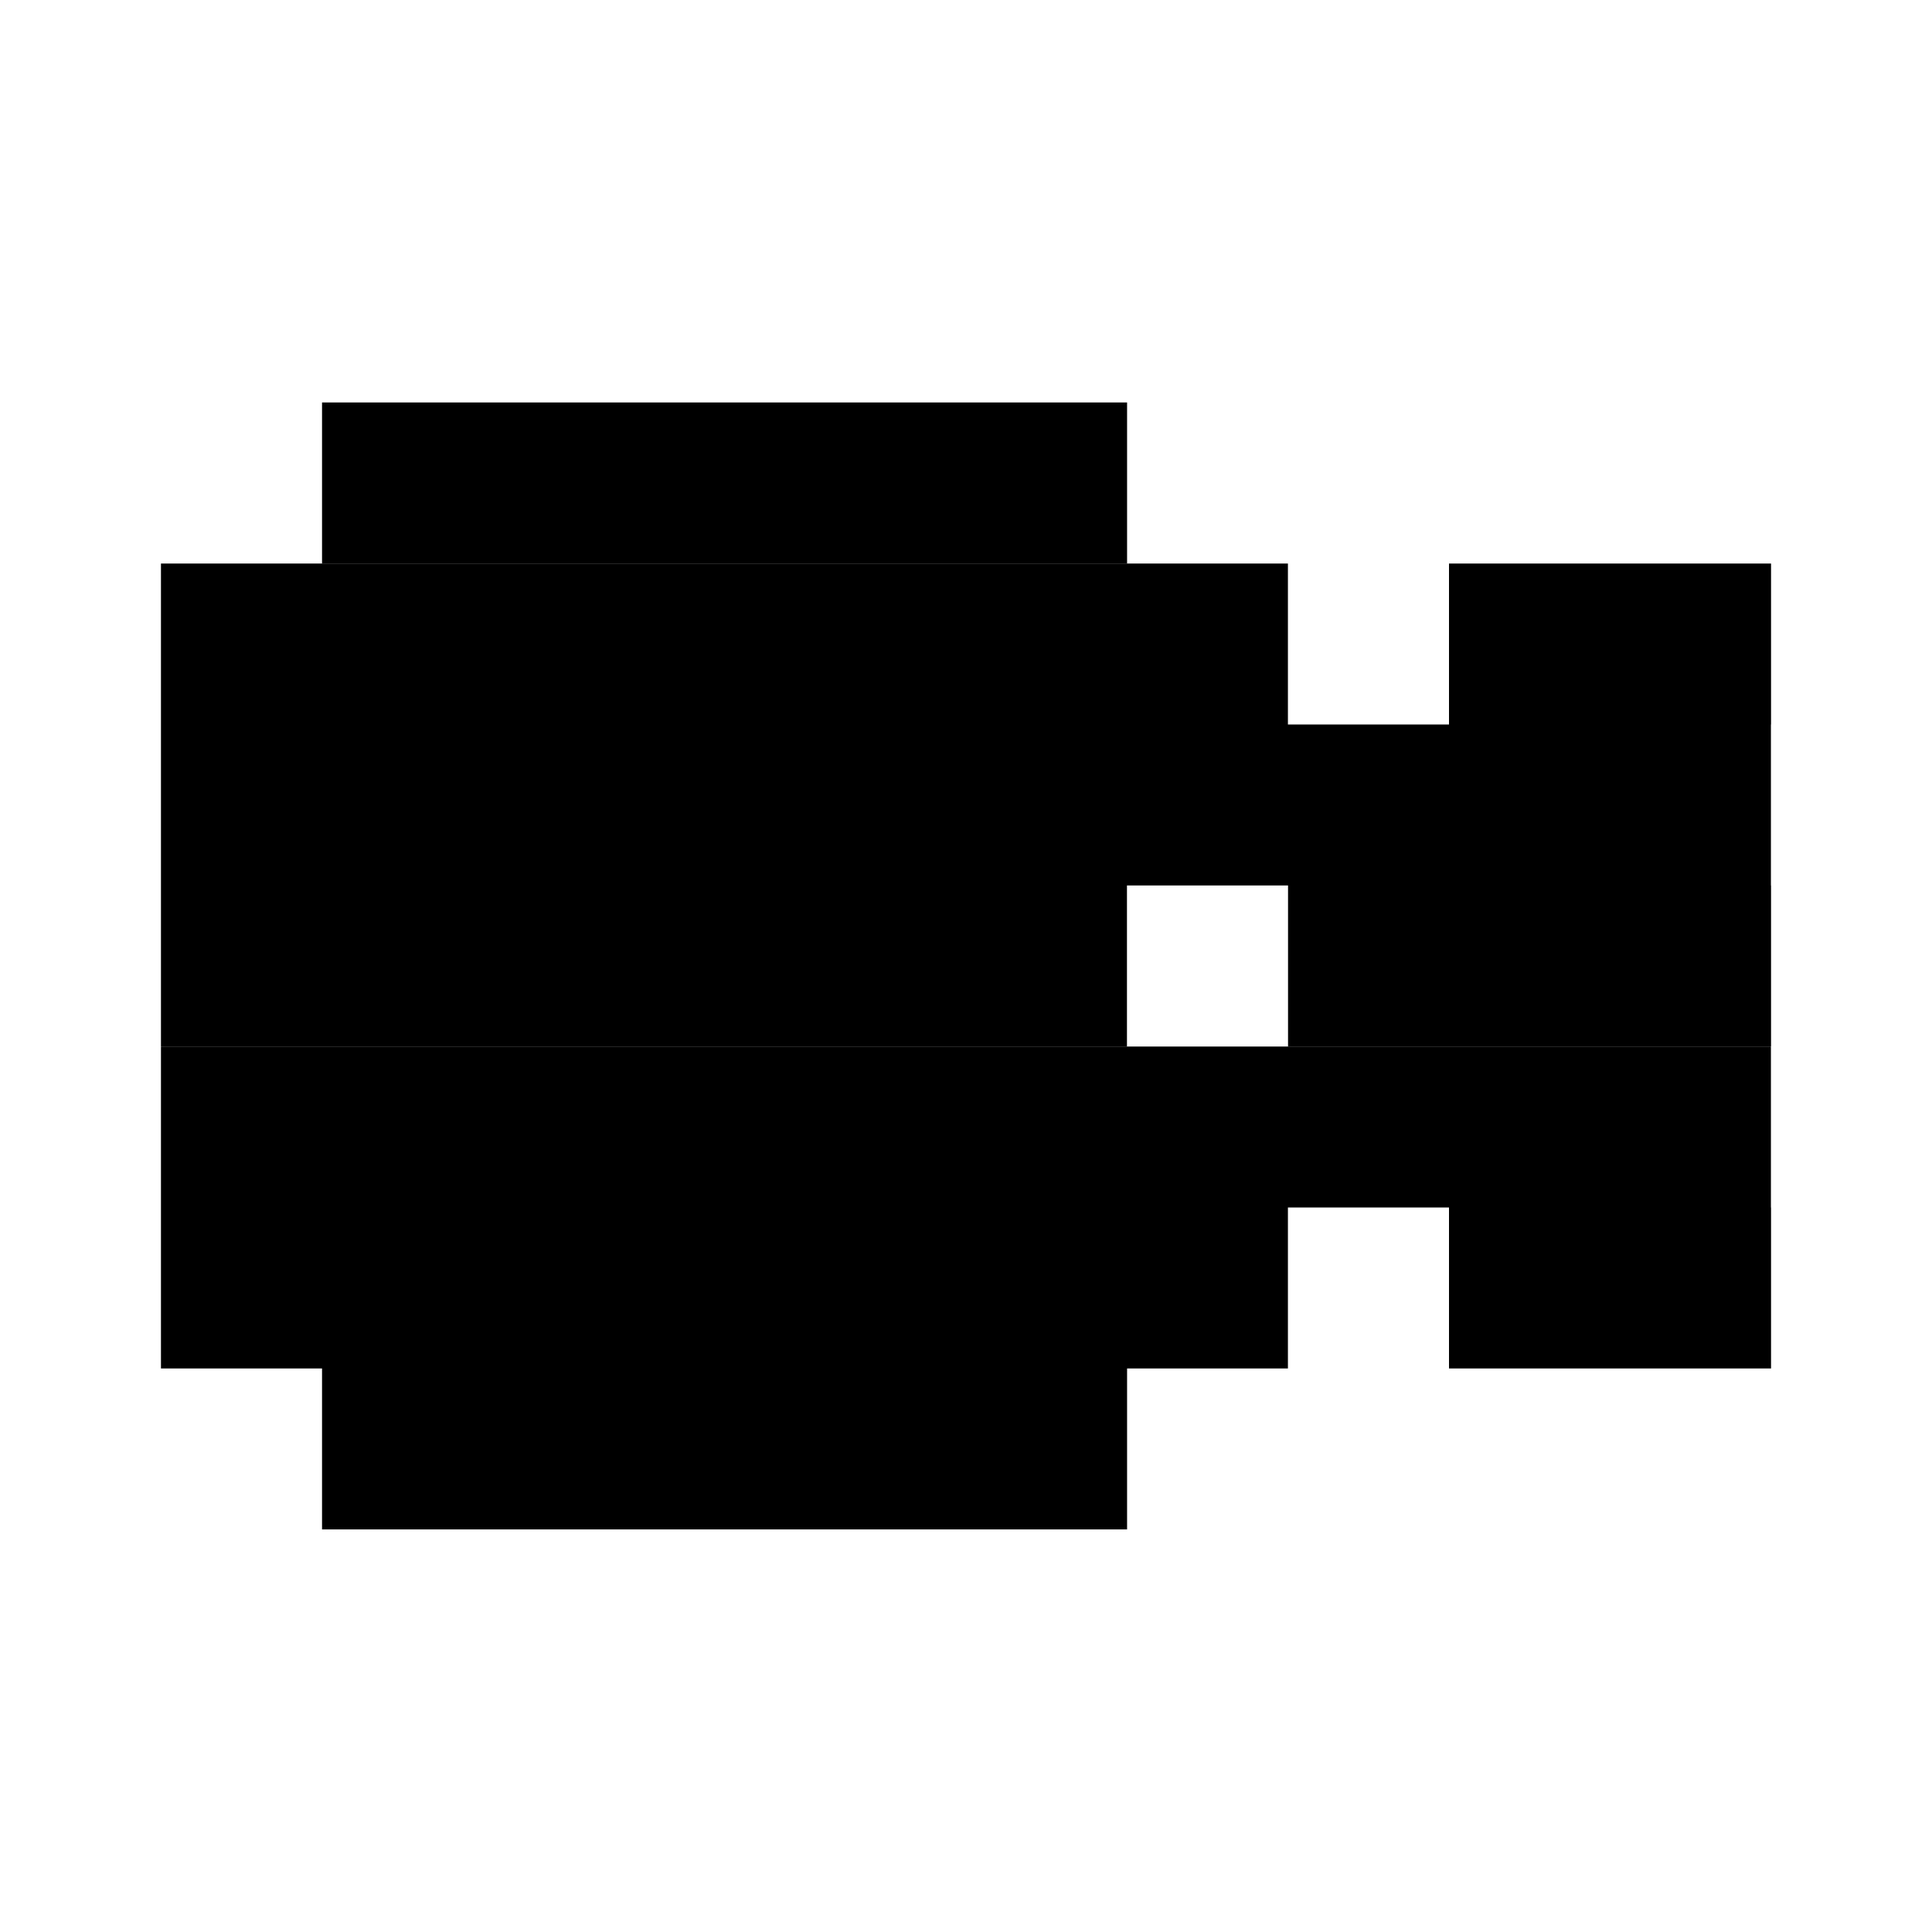
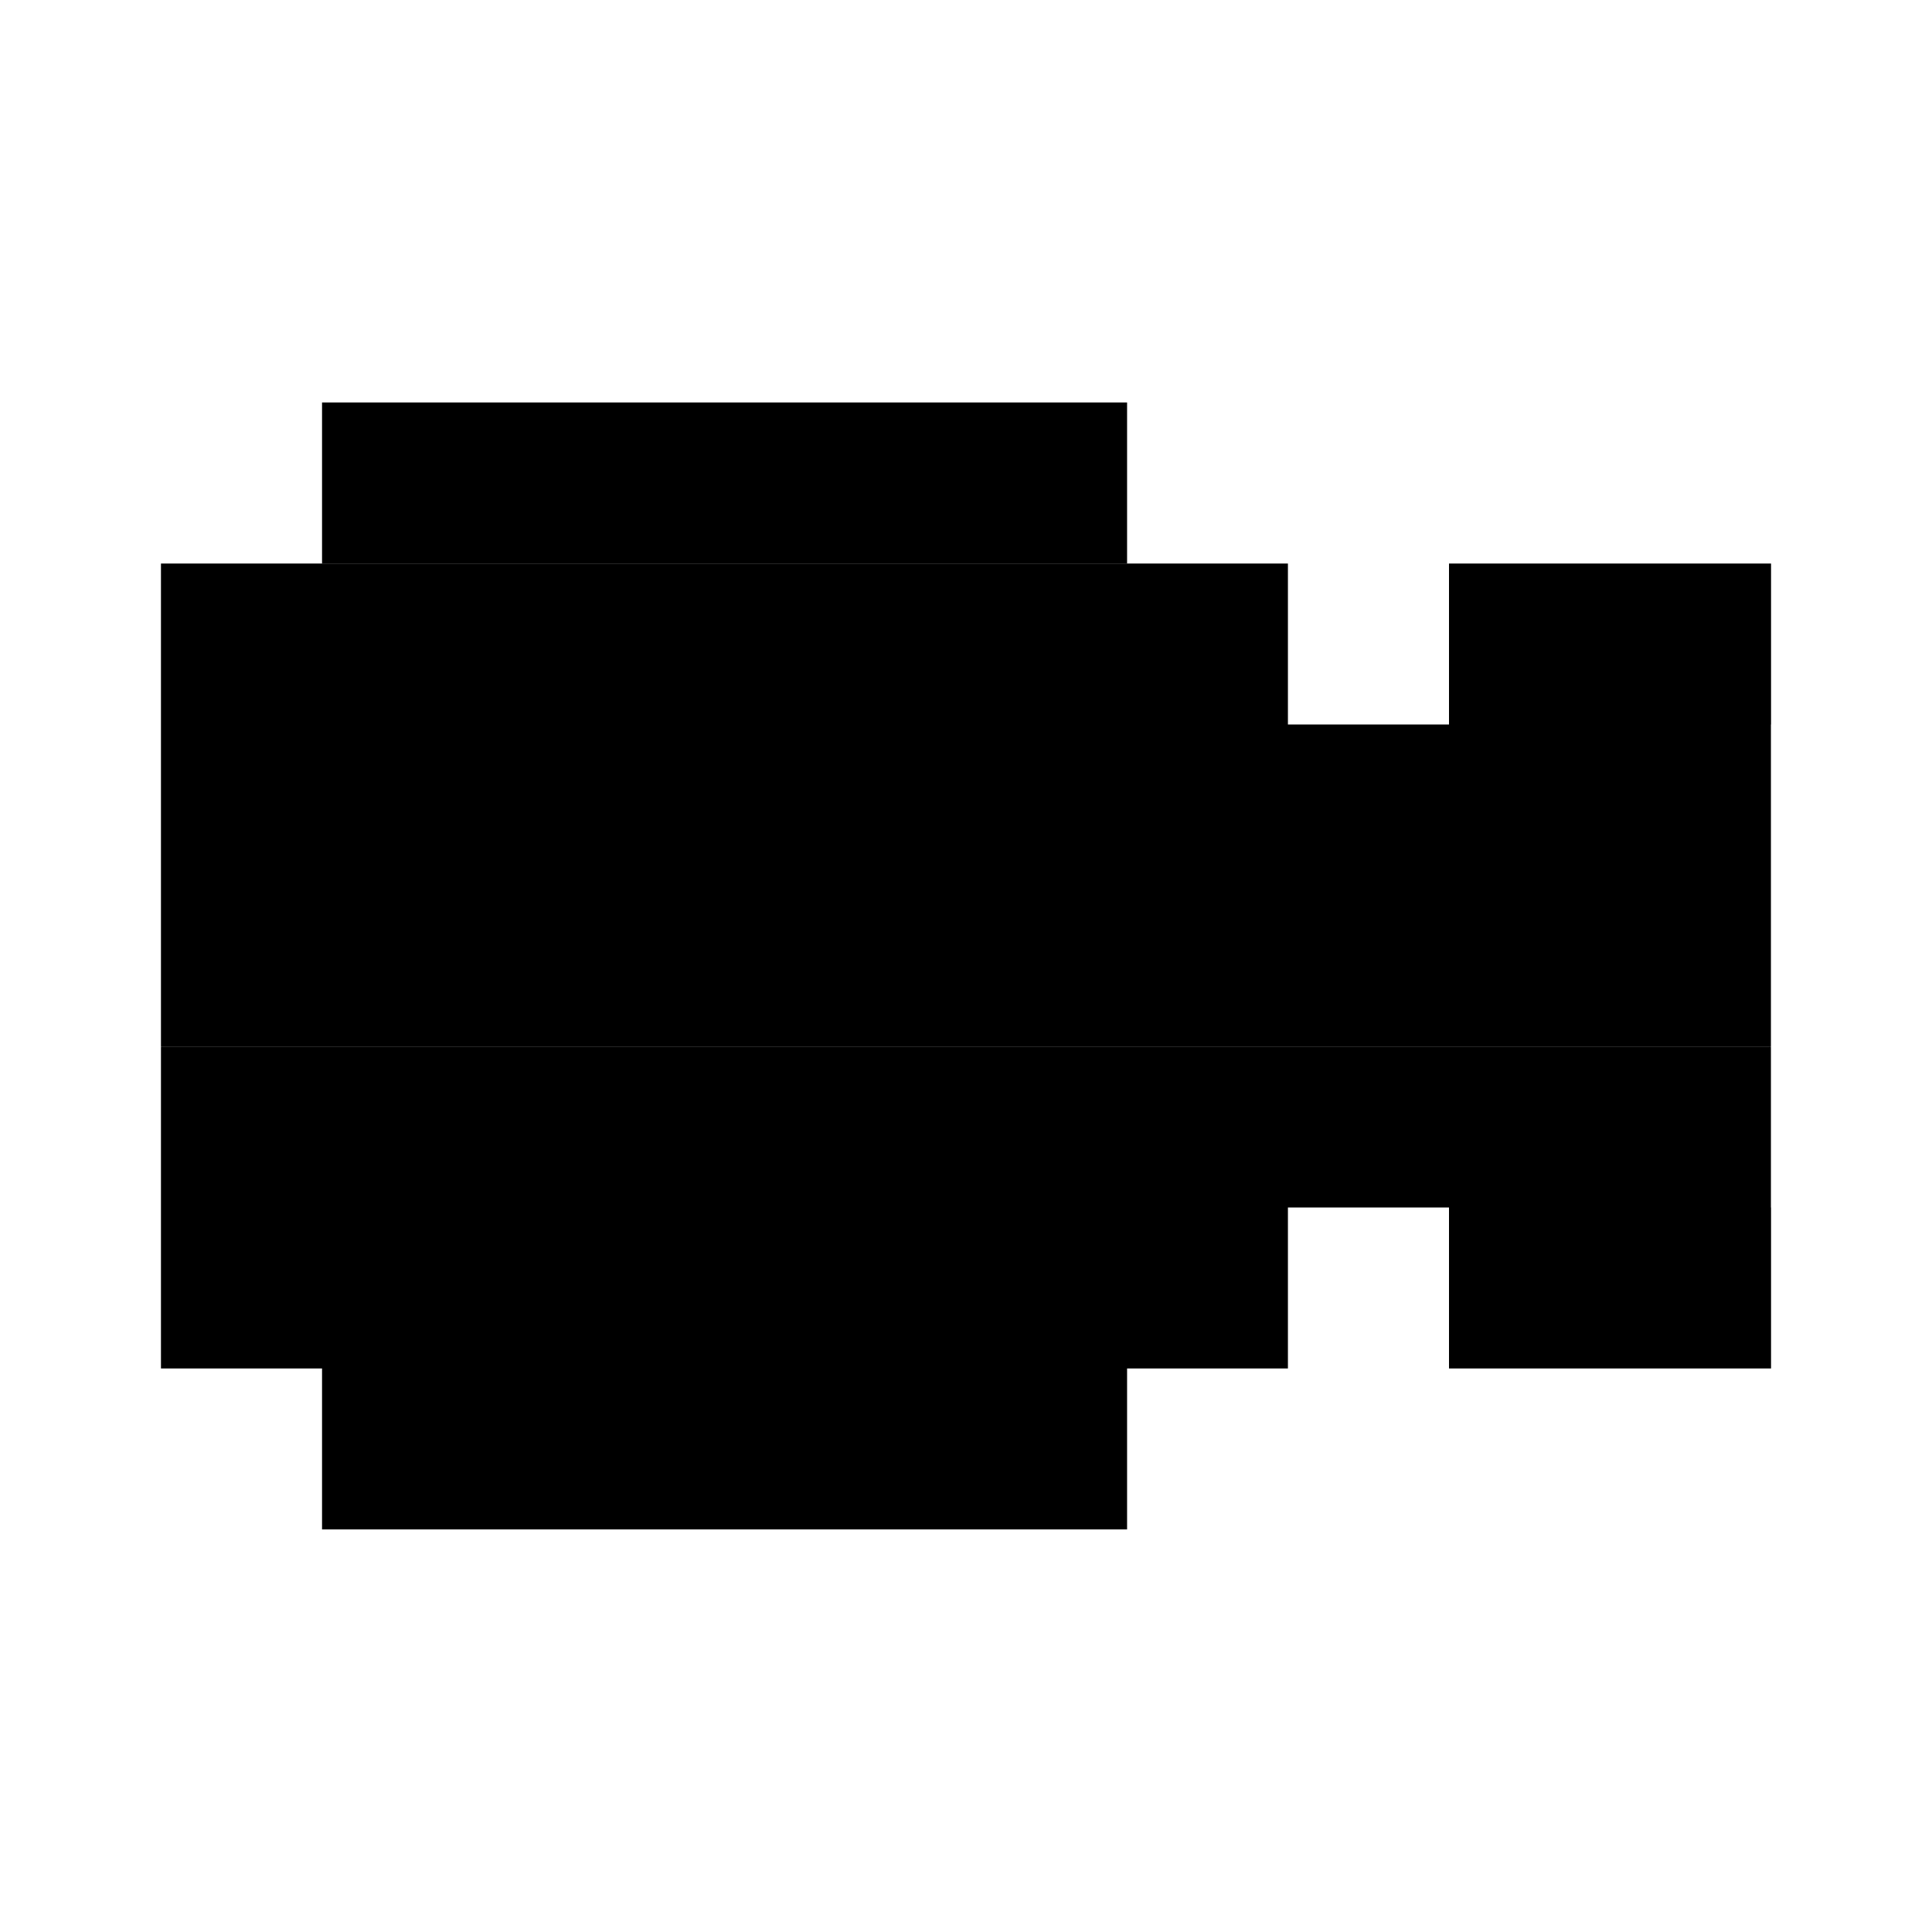
<svg xmlns="http://www.w3.org/2000/svg" width="16" height="16" viewBox="0 0 16 16" fill="currentColor" shape-rendering="geometricPrecision" aria-hidden="true">
-   <path d="M2.667 3.333h6.667v1.333h-6.667zM1.333 4.667h9.333v1.333h-9.333zM12 4.667h2.667v1.333h-2.667zM1.333 6h13.333v1.333h-13.333zM1.333 7.333h8v1.333h-8zM10.667 7.333h4v1.333h-4zM1.333 8.667h13.333v1.333h-13.333zM1.333 10h9.333v1.333h-9.333zM12 10h2.667v1.333h-2.667zM2.667 11.333h6.667v1.333h-6.667z" />
+   <path d="M2.667 3.333h6.667v1.333h-6.667zM1.333 4.667h9.333v1.333h-9.333zM12 4.667h2.667v1.333h-2.667zM1.333 6h13.333v1.333h-13.333zM1.333 7.333h13.333v1.333h-13.333zM1.333 8.667h13.333v1.333h-13.333zM1.333 10h9.333v1.333h-9.333zM12 10h2.667v1.333h-2.667zM2.667 11.333h6.667v1.333h-6.667z" />
</svg>
